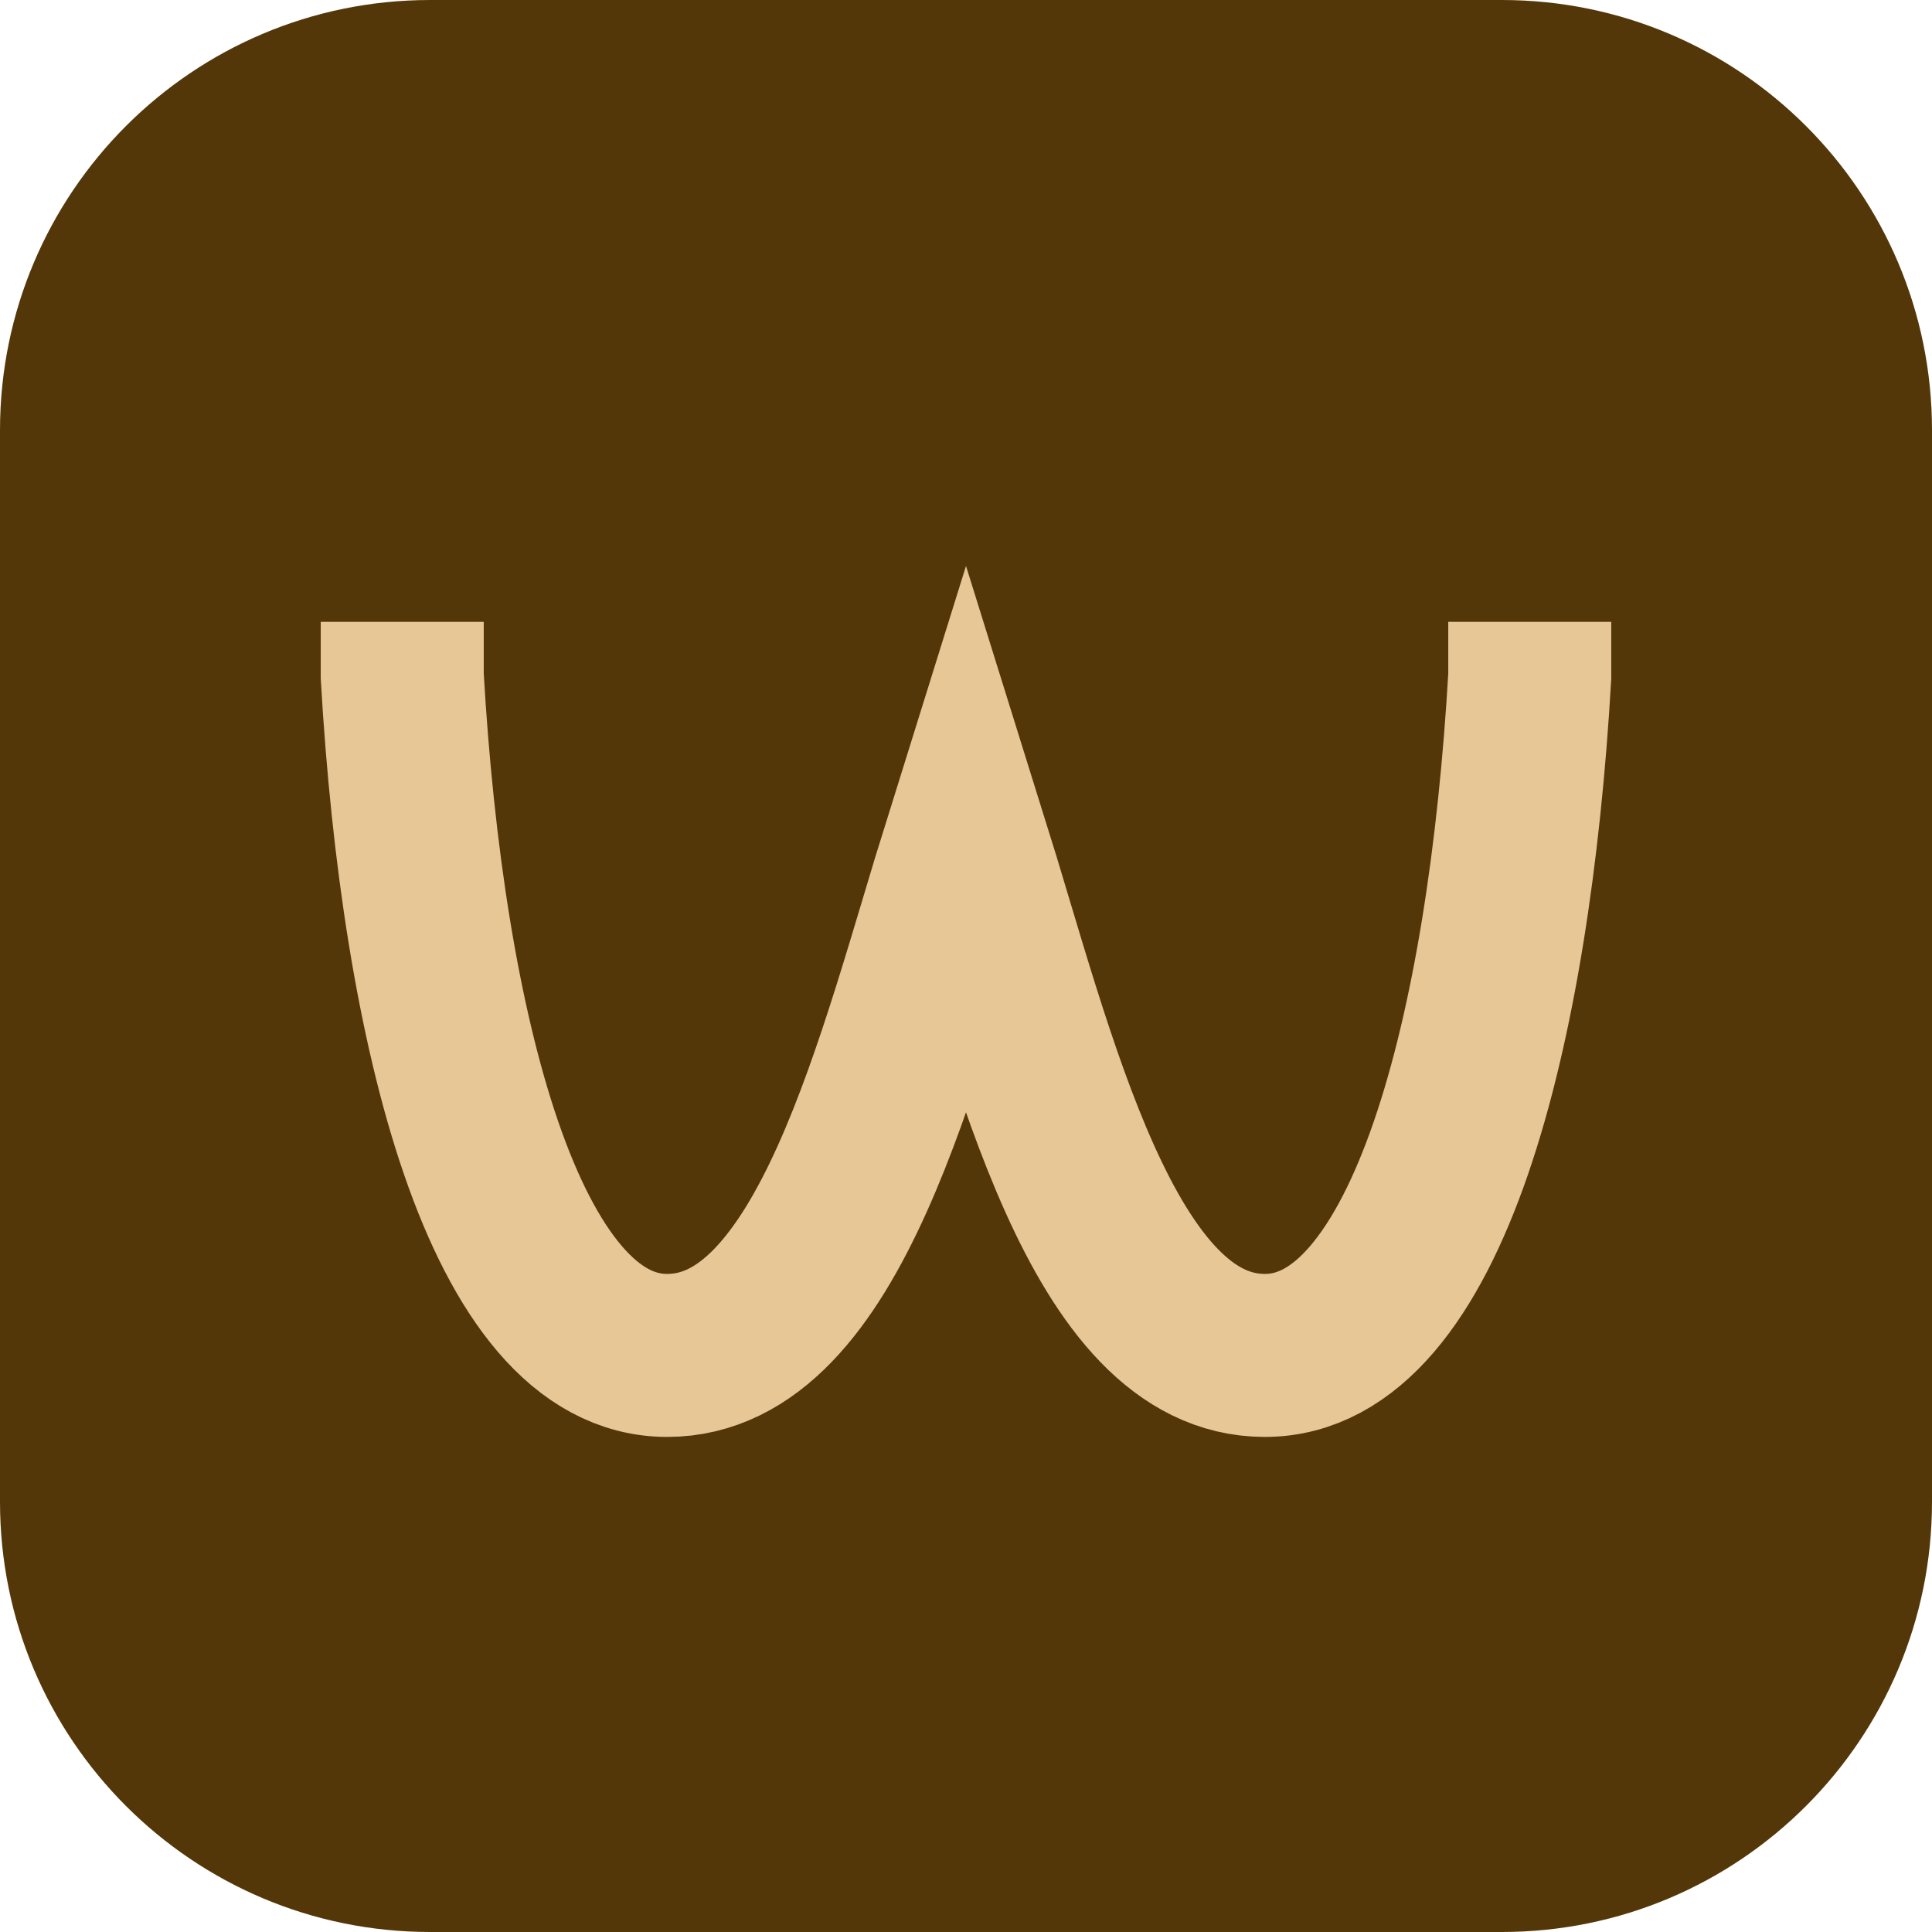
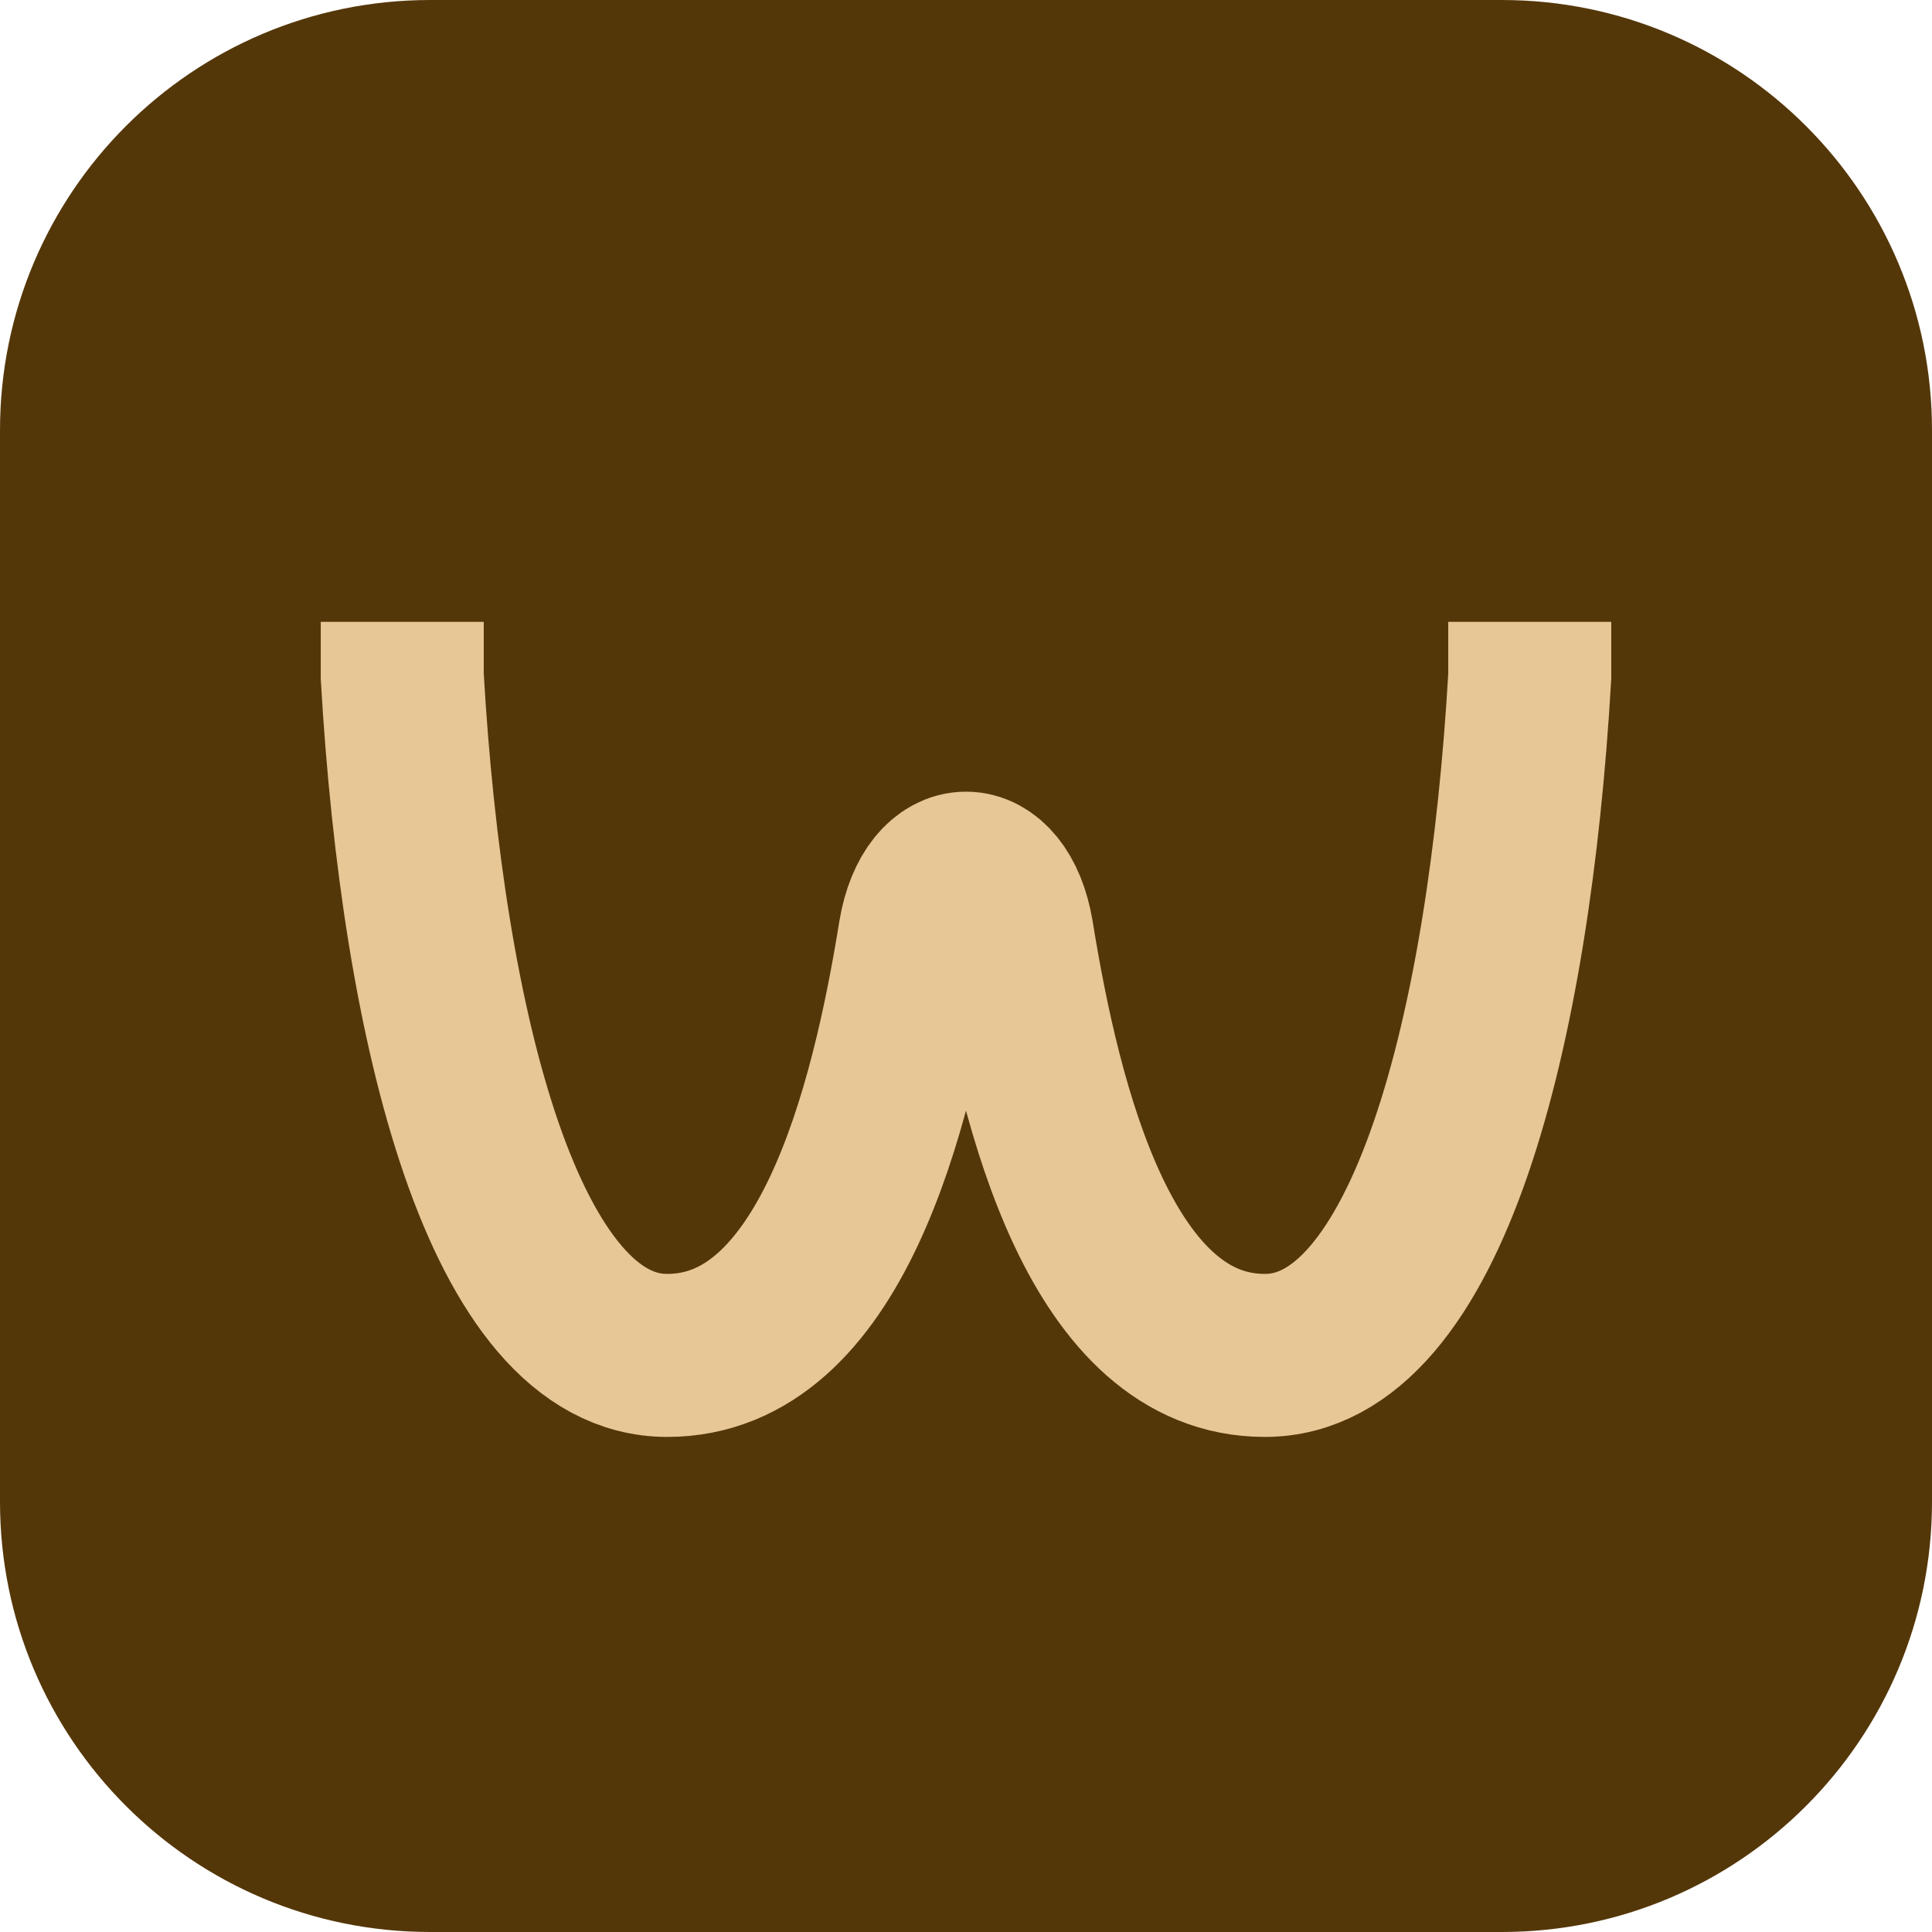
<svg xmlns="http://www.w3.org/2000/svg" viewBox="0 0 512 512">
  <rect width="512" height="512" rx="114" fill="#543709" />
  <g transform="translate(256 262) scale(3.6) translate(-50 -53)" fill="none" stroke="#E7C796" stroke-width="12" stroke-linecap="butt" stroke-linejoin="miter">
-     <path d="M8.5 26L8.5 30C10 56 16 80 28 80C40 80 45 58 50 42C55 58 60 80 72 80C84 80 90 56 91.5 30L91.5 26" />
+     <path d="M8.5 26L8.5 30C10 56 16 80 28 80C40 80 44.5 62 46.6 49C47.6 43 52.4 43 53.4 49C55.5 62 60 80 72 80C84 80 90 56 91.5 30L91.5 26" />
  </g>
</svg>
